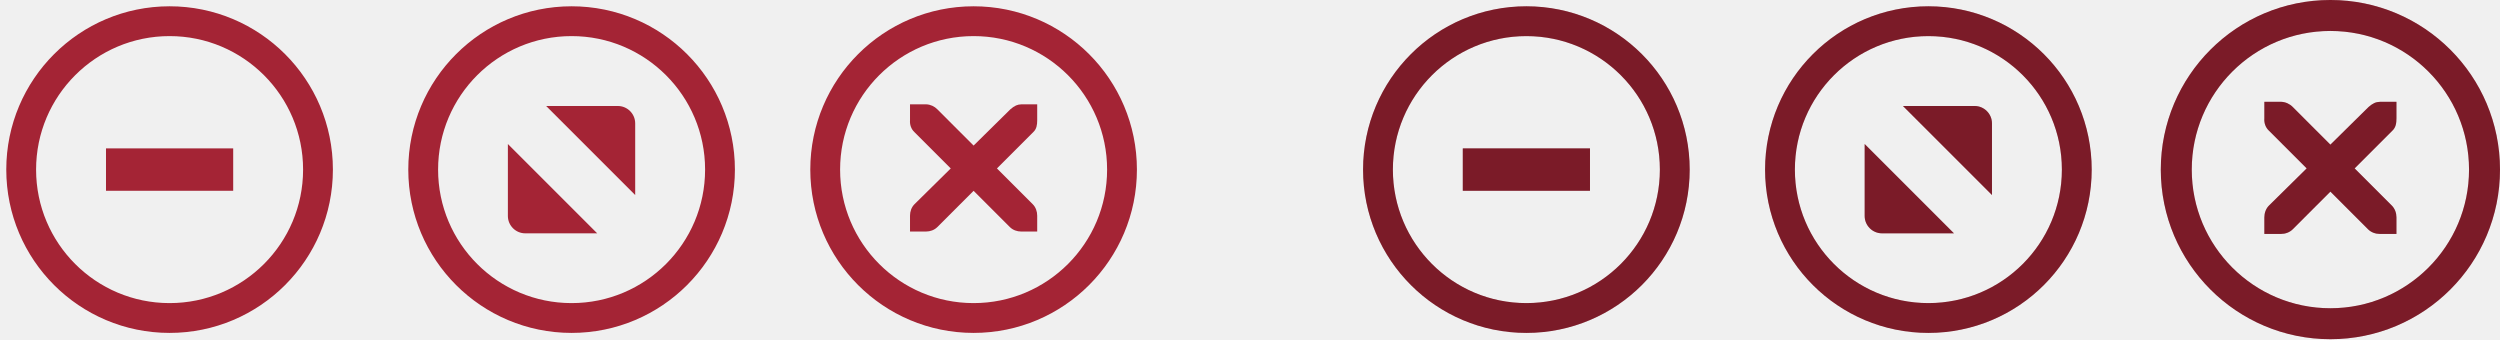
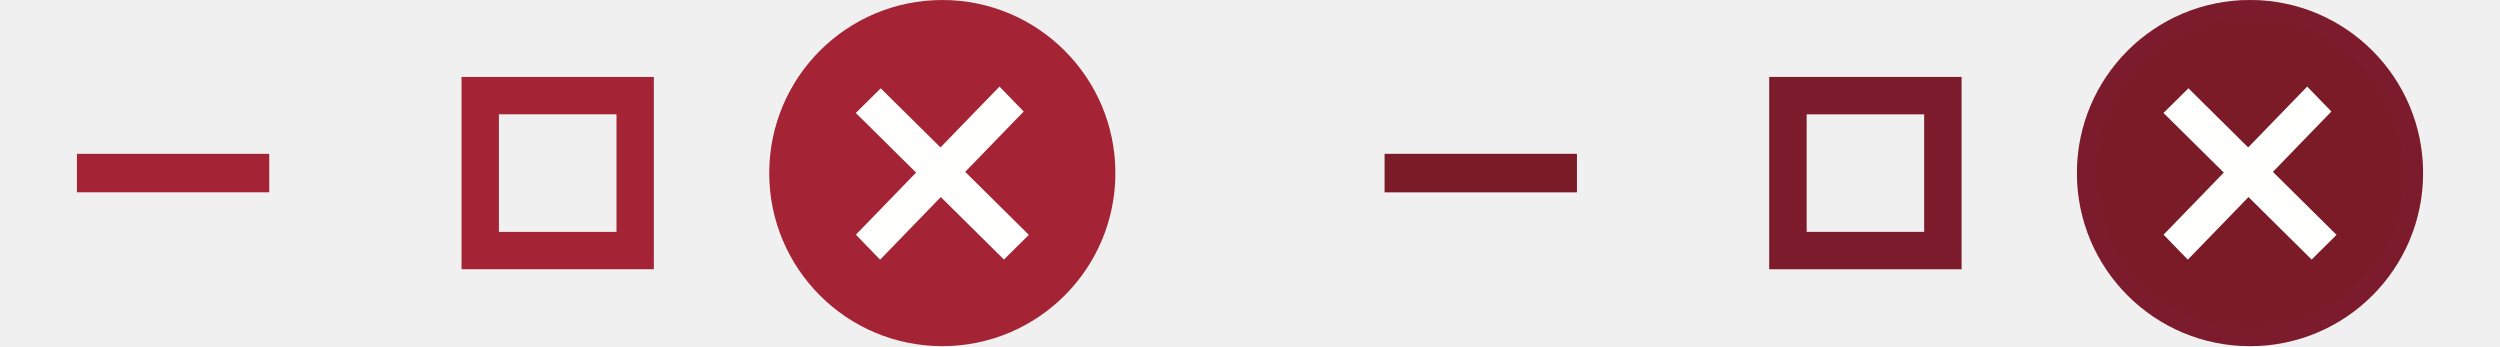
- <svg xmlns="http://www.w3.org/2000/svg" xmlns:ns1="http://www.openswatchbook.org/uri/2009/osb" xmlns:xlink="http://www.w3.org/1999/xlink" width="132.667" height="18" viewBox="0 0 132.667 18" version="1.1" id="svg435">
+ <svg xmlns="http://www.w3.org/2000/svg" xmlns:ns1="http://www.openswatchbook.org/uri/2009/osb" xmlns:xlink="http://www.w3.org/1999/xlink" width="130" height="18" viewBox="0 0 130 18" version="1.1" id="svg435">
  <defs id="defs846">
    <linearGradient id="linearGradient5978" ns1:paint="solid">
      <stop style="stop-color:#000000;stop-opacity:1;" offset="0" id="stop5976" />
    </linearGradient>
    <linearGradient id="linearGradient5860" ns1:paint="solid">
      <stop style="stop-color:#858585;stop-opacity:1;" offset="0" id="stop5858" />
    </linearGradient>
    <linearGradient id="linearGradient5851" ns1:paint="solid">
      <stop style="stop-color:#858585;stop-opacity:1;" offset="0" id="stop5849" />
    </linearGradient>
    <linearGradient id="linearGradient5845" ns1:paint="solid">
      <stop style="stop-color:#858585;stop-opacity:1;" offset="0" id="stop5843" />
    </linearGradient>
    <linearGradient id="linearGradient7306" ns1:paint="solid">
      <stop style="stop-color:#A42435;stop-opacity:1;" offset="0" id="stop7304" />
    </linearGradient>
    <linearGradient id="linearGradient7298" ns1:paint="solid">
      <stop style="stop-color:#A42435;stop-opacity:1;" offset="0" id="stop7296" />
    </linearGradient>
    <linearGradient id="linearGradient7292" ns1:paint="solid">
      <stop style="stop-color:#A42435;stop-opacity:1;" offset="0" id="stop7290" />
    </linearGradient>
    <linearGradient id="linearGradient7286" ns1:paint="solid">
      <stop style="stop-color:#A42435;stop-opacity:1;" offset="0" id="stop7284" />
    </linearGradient>
    <linearGradient id="linearGradient7280" ns1:paint="solid">
      <stop style="stop-color:#656565;stop-opacity:1;" offset="0" id="stop7278" />
    </linearGradient>
    <linearGradient id="linearGradient7272" ns1:paint="solid">
      <stop style="stop-color:#656565;stop-opacity:1;" offset="0" id="stop7270" />
    </linearGradient>
    <linearGradient id="linearGradient7266" ns1:paint="solid">
      <stop style="stop-color:#656565;stop-opacity:1;" offset="0" id="stop7264" />
    </linearGradient>
    <linearGradient id="linearGradient7258" ns1:paint="solid">
      <stop style="stop-color:#656565;stop-opacity:1;" offset="0" id="stop7256" />
    </linearGradient>
    <linearGradient id="linearGradient7232" ns1:paint="solid">
      <stop style="stop-color:#656565;stop-opacity:1;" offset="0" id="stop7230" />
    </linearGradient>
    <linearGradient id="linearGradient7218" ns1:paint="solid">
      <stop style="stop-color:#000000;stop-opacity:1;" offset="0" id="stop7216" />
    </linearGradient>
    <linearGradient id="linearGradient5679" ns1:paint="solid">
      <stop style="stop-color:#000000;stop-opacity:1;" offset="0" id="stop5677" />
    </linearGradient>
    <linearGradient id="linearGradient5673" ns1:paint="solid">
      <stop style="stop-color:#1d1d1d;stop-opacity:1;" offset="0" id="stop5671" />
    </linearGradient>
    <linearGradient id="linearGradient5480" ns1:paint="solid">
      <stop style="stop-color:#ffffff;stop-opacity:0;" offset="0" id="stop6048-6" />
    </linearGradient>
    <linearGradient id="linearGradient5484" ns1:paint="solid">
      <stop style="stop-color:#656565;stop-opacity:1;" offset="0" id="stop7288-5" />
    </linearGradient>
    <linearGradient id="linearGradient5808" ns1:paint="solid">
      <stop style="stop-color:#ffffff;stop-opacity:1;" offset="0" id="stop7036-0" />
    </linearGradient>
    <linearGradient id="linearGradient6830" ns1:paint="solid">
      <stop style="stop-color:#A42435;stop-opacity:1;" offset="0" id="stop5679-0" />
    </linearGradient>
    <linearGradient id="linearGradient7205">
      <stop stop-color="#F5F5F5" id="stop89-6" />
    </linearGradient>
-     <linearGradient xlink:href="#linearGradient7306" id="linearGradient6621" gradientUnits="userSpaceOnUse" gradientTransform="scale(1.066667)" x1="88.997" y1="972" x2="88.997" y2="978.007" />
-     <linearGradient xlink:href="#linearGradient7306" id="linearGradient6794" gradientUnits="userSpaceOnUse" gradientTransform="scale(1.066667)" x1="88.997" y1="972" x2="88.997" y2="978.007" />
    <linearGradient id="linearGradient5315">
      <stop style="stop-color:#f4f4f4;stop-opacity:1" offset="0" id="stop5317" />
      <stop id="stop5323" offset="0.2" style="stop-color:#f4f4f4;stop-opacity:1" />
      <stop id="stop5319" offset="0.9" style="stop-color:#e8e8e7;stop-opacity:1" />
      <stop style="stop-color:#e8e8e7;stop-opacity:1" offset="1" id="stop5321" />
    </linearGradient>
    <linearGradient id="linearGradient5844">
      <stop id="stop5846" offset="0" style="stop-color:#fefefe;stop-opacity:1" />
      <stop style="stop-color:#fefefe;stop-opacity:1" offset="0.2" id="stop5848" />
      <stop style="stop-color:#f2f2f1;stop-opacity:1" offset="0.9" id="stop5850" />
      <stop id="stop5852" offset="1" style="stop-color:#f2f2f1;stop-opacity:1" />
    </linearGradient>
    <linearGradient xlink:href="#linearGradient5315" id="linearGradient6964" gradientUnits="userSpaceOnUse" gradientTransform="matrix(1.538933,0,0,0.5170822,-60.21643,-34.03134)" x1="63.569" y1="127.161" x2="63.569" y2="152.662" />
    <linearGradient id="primary_color-3-6" ns1:paint="solid">
      <stop style="stop-color:#A42435;stop-opacity:1;" offset="0" id="stop5679-7" />
    </linearGradient>
    <linearGradient id="linearGradient6179">
      <stop stop-color="#000000" stop-opacity="0.8" id="stop80-9" />
    </linearGradient>
    <linearGradient id="linearGradient6182">
      <stop stop-color="#1E1E1E" id="stop92-8" />
    </linearGradient>
    <linearGradient id="linearGradient6185">
      <stop stop-color="#FFFFFF" id="stop83-7" />
    </linearGradient>
    <linearGradient xlink:href="#linearGradient6110" id="linearGradient6230" gradientUnits="userSpaceOnUse" x1="16" y1="292" x2="40" y2="292" />
    <linearGradient xlink:href="#linearGradient6110" id="linearGradient6232" gradientUnits="userSpaceOnUse" x1="16" y1="292" x2="40" y2="292" />
  </defs>
-   <rect width="200" height="300" id="background-light" style="fill:url(#linearGradient4914);stroke-width:0.866" x="-3.8" y="-4.341" />
-   <g style="display:inline" id="titlebutton-close-hover" transform="matrix(1.054687,0,0,1.054687,-453.4583,208.8425)">
-     <g id="g4927-8-7-5" style="display:inline;opacity:1" transform="translate(-940.8,-461.4803)">
-       <g transform="translate(-109.8667)" style="display:inline;opacity:1" id="g4490-6-3-7-2">
-         <g id="g4092-0-2-2-1-5" style="display:inline" transform="translate(61.86667)">
-           <circle r="7.467" cy="272" cx="1467.733" style="fill:#A42435;fill-opacity:0;stroke:#A42435;stroke-width:1.5;stroke-linecap:butt;stroke-linejoin:miter;stroke-miterlimit:4;stroke-dasharray:none;stroke-dashoffset:0;stroke-opacity:1" id="path4068-7-5-4-9-4" />
-         </g>
-       </g>
-       <g id="g4778-3-6-74" transform="translate(1411.2,263.325)" style="fill:#ffffff;fill-opacity:1">
-         <g style="display:inline;fill:#ffffff;fill-opacity:1" id="layer9-9-6-0-4" transform="translate(-64,-552.5333)" />
-         <g id="layer10-2-3-6-3" transform="translate(-64,-552.5333)" style="fill:#ffffff;fill-opacity:1" />
-         <g id="layer11-16-2-2-07" transform="translate(-64,-552.5333)" style="fill:#ffffff;fill-opacity:1" />
-         <g transform="matrix(0.75,0,0,0.75,2.133333,2.191667)" id="g2996-7-0-8" style="fill:#ffffff;fill-opacity:1">
-           <g transform="translate(-64,-552.5333)" id="layer12-4-6-3-6" style="fill:#ffffff;fill-opacity:1">
-             <g transform="translate(20.26667,-258.1333)" id="layer4-4-1-4-1-8" style="display:inline;fill:#ffffff;fill-opacity:1">
-               <path d="m 48,814.933 h 1.067 c 0.011,-1.2e-4 0.022,-4.9e-4 0.033,0 0.272,0.012 0.544,0.137 0.733,0.333 l 2.433,2.433 2.467,-2.433 c 0.283,-0.246 0.476,-0.326 0.733,-0.333 H 56.533 V 816 c 0,0.306 -0.037,0.587 -0.267,0.8 l -2.433,2.433 2.4,2.4 c 0.201,0.201 0.3,0.484 0.3,0.767 v 1.067 h -1.067 c -0.283,-10e-6 -0.566,-0.099 -0.767,-0.3 l -2.433,-2.433 -2.433,2.433 c -0.201,0.201 -0.484,0.3 -0.767,0.3 H 48 V 822.4 c -3e-6,-0.283 0.099,-0.566 0.3,-0.767 l 2.433,-2.4 L 48.3,816.8 C 48.075,816.592 47.977,816.299 48,816 Z" id="path10839-9-8-7-8" style="color:#bebebe;font-style:normal;font-variant:normal;font-weight:normal;font-stretch:normal;font-size:medium;line-height:normal;font-family:'Andale Mono';-inkscape-font-specification:'Andale Mono';text-indent:0;text-align:start;text-decoration:none;text-decoration-line:none;letter-spacing:normal;word-spacing:normal;text-transform:none;writing-mode:lr-tb;direction:ltr;text-anchor:start;display:inline;overflow:visible;visibility:visible;fill:#A42435;fill-opacity:1;fill-rule:nonzero;stroke:none;stroke-width:1.9;marker:none;enable-background:new" />
-             </g>
-           </g>
-         </g>
-         <g id="layer13-2-0-2-4" transform="translate(-64,-552.5333)" style="fill:#ffffff;fill-opacity:1" />
-         <g id="layer14-4-4-0-3" transform="translate(-64,-552.5333)" style="fill:#ffffff;fill-opacity:1" />
-         <g id="layer15-7-5-0-1" transform="translate(-64,-552.5333)" style="fill:#ffffff;fill-opacity:1" />
-       </g>
-     </g>
-     <rect y="-198.014" x="470.4" height="17.067" width="17.067" id="rect17883-02-4" style="display:inline;opacity:1;fill:none;fill-opacity:1;stroke:none;stroke-width:1.067;stroke-linecap:butt;stroke-linejoin:miter;stroke-miterlimit:4;stroke-dasharray:none;stroke-dashoffset:0;stroke-opacity:0" />
-   </g>
-   <g style="display:inline" id="titlebutton-maximize-hover" transform="matrix(1.054687,0,0,1.054687,-442.1667,208.8425)">
-     <g id="g4891-4-6" style="display:inline;opacity:1" transform="translate(-940.8,-461.4803)">
-       <g transform="translate(-140.8)" style="display:inline;opacity:1" id="g4490-2-9-1-2-85">
-         <g id="g4092-0-6-3-6-8-3" style="display:inline" transform="translate(61.86667)">
-           <circle r="7.467" cy="272" cx="1467.733" style="fill:#A42435;fill-opacity:0;stroke:#A42435;stroke-width:1.5;stroke-linecap:butt;stroke-linejoin:miter;stroke-miterlimit:4;stroke-dasharray:none;stroke-dashoffset:0;stroke-opacity:1" id="path4068-7-6-5-1-6-4" />
-         </g>
-       </g>
-       <g id="g4806-5-2-0" transform="translate(1380.267,263.4667)" style="fill:#c0e3ff;fill-opacity:1">
-         <g transform="translate(-86.40021,-1031.467)" style="display:inline;fill:#c0e3ff;fill-opacity:1" id="layer9-78-2-0-1" />
-         <g transform="translate(-86.40021,-1031.467)" id="layer10-3-9-9-7" style="fill:#c0e3ff;fill-opacity:1" />
-         <g transform="translate(-86.40021,-1031.467)" id="layer11-19-7-6-7" style="fill:#c0e3ff;fill-opacity:1" />
-         <g transform="translate(-86.40021,-1031.467)" id="layer13-4-7-4-8" style="fill:#c0e3ff;fill-opacity:1" />
-         <g transform="translate(-86.40021,-1031.467)" id="layer14-8-9-7-0" style="fill:#c0e3ff;fill-opacity:1" />
-         <g transform="translate(-86.40021,-1031.467)" style="display:inline;fill:#c0e3ff;fill-opacity:1" id="layer15-5-4-2-8" />
-         <g transform="translate(-86.40021,-1031.467)" style="display:inline;fill:#c0e3ff;fill-opacity:1" id="g71291-1-4-6-9" />
-         <g transform="translate(-86.40021,-1031.467)" style="display:inline;fill:#c0e3ff;fill-opacity:1" id="g4953-7-0-8-7" />
-         <g transform="translate(-86.40021,-1031.467)" style="display:inline;fill:#c0e3ff;fill-opacity:1" id="layer12-3-7-2-83">
-           <path d="m 93.653,1036.8 h 3.607 c 0.48,0 0.871,0.393 0.873,0.873 v 3.607 z m 2.568,6.407 h -3.621 c -0.48,0 -0.873,-0.393 -0.873,-0.873 v -3.621 l 4.495,4.495" style="fill:url(#linearGradient6621);fill-opacity:1;fill-rule:evenodd;stroke:none;stroke-width:1.067" id="path4293-4-9-97" />
-         </g>
-       </g>
-     </g>
-     <rect y="-198.014" x="439.467" height="17.067" width="17.067" id="rect17883-79-2" style="display:inline;opacity:1;fill:none;fill-opacity:1;stroke:none;stroke-width:1.067;stroke-linecap:butt;stroke-linejoin:miter;stroke-miterlimit:4;stroke-dasharray:none;stroke-dashoffset:0;stroke-opacity:0" />
-   </g>
-   <g style="display:inline" id="titlebutton-minimize-hover" transform="matrix(1.054687,0,0,1.054687,-430.875,208.8425)">
-     <g id="g4909-1-0" style="display:inline;opacity:1" transform="translate(-940.8,-461.4803)">
-       <g transform="translate(-171.7333)" style="display:inline;opacity:1" id="g4490-3-6-1-4-2">
-         <g id="g4092-0-7-2-0-0-4" style="display:inline" transform="translate(61.86667)">
-           <circle r="7.467" cy="272" cx="1467.733" style="fill:#A42435;fill-opacity:0;stroke:#A42435;stroke-width:1.5;stroke-linecap:butt;stroke-linejoin:miter;stroke-miterlimit:4;stroke-dasharray:none;stroke-dashoffset:0;stroke-opacity:1" id="path4068-7-3-0-3-6-8" />
-         </g>
-       </g>
-       <g style="display:inline;opacity:1;fill:#c0e3ff;fill-opacity:1" id="g4834-9-3-0" transform="translate(1349.333,263.4667)">
-         <g transform="translate(-86.40021,-1031.467)" style="display:inline;fill:#c0e3ff;fill-opacity:1" id="layer9-3-9-1-6" />
-         <g transform="translate(-86.40021,-1031.467)" id="layer10-4-0-5-2" style="fill:#c0e3ff;fill-opacity:1" />
-         <g transform="translate(-86.40021,-1031.467)" id="layer11-2-5-2-6" style="fill:#c0e3ff;fill-opacity:1" />
-         <g transform="translate(-86.40021,-1031.467)" id="layer13-5-7-4-5" style="fill:#c0e3ff;fill-opacity:1" />
-         <g transform="translate(-86.40021,-1031.467)" id="layer14-6-2-3-6" style="fill:#c0e3ff;fill-opacity:1" />
-         <g transform="translate(-86.40021,-1031.467)" style="display:inline;fill:#c0e3ff;fill-opacity:1" id="layer15-52-0-6-6" />
-         <g transform="translate(-86.40021,-1031.467)" style="display:inline;fill:#c0e3ff;fill-opacity:1" id="g71291-3-4-6-3" />
-         <g transform="translate(-86.40021,-1031.467)" style="display:inline;fill:#c0e3ff;fill-opacity:1" id="g4953-8-6-8-4" />
-         <g transform="translate(-86.40021,-1031.467)" style="display:inline;fill:#c0e3ff;fill-opacity:1" id="layer12-45-3-7-1">
-           <path style="color:#000000;font-style:normal;font-variant:normal;font-weight:normal;font-stretch:normal;font-size:medium;line-height:normal;font-family:Sans;-inkscape-font-specification:Sans;text-indent:0;text-align:start;text-decoration:none;text-decoration-line:none;letter-spacing:normal;word-spacing:normal;text-transform:none;writing-mode:lr-tb;direction:ltr;baseline-shift:baseline;text-anchor:start;display:inline;overflow:visible;visibility:visible;fill:#A42435;fill-opacity:1;stroke:none;stroke-width:2.133;marker:none;enable-background:accumulate" id="rect9057-3-5-7" d="m 91.734,1038.933 v 2.133 h 6.4 v -2.133 z" />
-         </g>
-       </g>
-     </g>
-     <rect style="display:inline;opacity:1;fill:none;fill-opacity:1;stroke:none;stroke-width:1.067;stroke-linecap:butt;stroke-linejoin:miter;stroke-miterlimit:4;stroke-dasharray:none;stroke-dashoffset:0;stroke-opacity:0" id="rect17883-79-9-13" width="17.067" height="17.067" x="408.533" y="-198.014" />
-   </g>
-   <g style="display:inline" id="titlebutton-close-active" transform="translate(-355.2666,198.4803)">
-     <g id="g4927-8-7" style="display:inline;opacity:1" transform="matrix(1.095335,0,0,1.095335,-1076.15,-487.4114)">
-       <g transform="translate(-109.8667)" style="display:inline;opacity:1" id="g4490-6-3-7">
-         <g id="g4092-0-2-2-1" style="display:inline" transform="translate(61.86667)">
-           <circle r="7.467" cy="272" cx="1467.733" style="fill:#A42435;fill-opacity:0;stroke:#A42435;stroke-width:1.5;stroke-linecap:butt;stroke-linejoin:miter;stroke-miterlimit:4;stroke-dasharray:none;stroke-dashoffset:0;stroke-opacity:1" id="path4068-7-5-4-9" />
-         </g>
-       </g>
-       <g id="g4778-3-6" transform="translate(1411.2,263.325)" style="fill:#ffffff;fill-opacity:1">
-         <g style="display:inline;fill:#ffffff;fill-opacity:1" id="layer9-9-6-0" transform="translate(-64,-552.5333)" />
-         <g id="layer10-2-3-6" transform="translate(-64,-552.5333)" style="fill:#ffffff;fill-opacity:1" />
-         <g id="layer11-16-2-2" transform="translate(-64,-552.5333)" style="fill:#ffffff;fill-opacity:1" />
-         <g transform="matrix(0.75,0,0,0.75,2.133333,2.191667)" id="g2996-7-0" style="fill:#ffffff;fill-opacity:1">
-           <g transform="translate(-64,-552.5333)" id="layer12-4-6-3" style="fill:#ffffff;fill-opacity:1">
-             <g transform="translate(20.26667,-258.1333)" id="layer4-4-1-4-1" style="display:inline;fill:#ffffff;fill-opacity:1">
-               <path d="m 48,814.933 h 1.067 c 0.011,-1.2e-4 0.022,-4.9e-4 0.033,0 0.272,0.012 0.544,0.137 0.733,0.333 l 2.433,2.433 2.467,-2.433 c 0.283,-0.246 0.476,-0.326 0.733,-0.333 H 56.533 V 816 c 0,0.306 -0.037,0.587 -0.267,0.8 l -2.433,2.433 2.4,2.4 c 0.201,0.201 0.3,0.484 0.3,0.767 v 1.067 h -1.067 c -0.283,-10e-6 -0.566,-0.099 -0.767,-0.3 l -2.433,-2.433 -2.433,2.433 c -0.201,0.201 -0.484,0.3 -0.767,0.3 H 48 V 822.4 c -3e-6,-0.283 0.099,-0.566 0.3,-0.767 l 2.433,-2.4 L 48.3,816.8 C 48.075,816.592 47.977,816.299 48,816 Z" id="path10839-9-8-7" style="color:#bebebe;font-style:normal;font-variant:normal;font-weight:normal;font-stretch:normal;font-size:medium;line-height:normal;font-family:'Andale Mono';-inkscape-font-specification:'Andale Mono';text-indent:0;text-align:start;text-decoration:none;text-decoration-line:none;letter-spacing:normal;word-spacing:normal;text-transform:none;writing-mode:lr-tb;direction:ltr;text-anchor:start;display:inline;overflow:visible;visibility:visible;fill:#A42435;fill-opacity:1;fill-rule:nonzero;stroke:none;stroke-width:1.9;marker:none;enable-background:new" />
-             </g>
-           </g>
-         </g>
-         <g id="layer13-2-0-2" transform="translate(-64,-552.5333)" style="fill:#ffffff;fill-opacity:1" />
-         <g id="layer14-4-4-0" transform="translate(-64,-552.5333)" style="fill:#ffffff;fill-opacity:1" />
-         <g id="layer15-7-5-0" transform="translate(-64,-552.5333)" style="fill:#ffffff;fill-opacity:1" />
-       </g>
-     </g>
-     <rect y="-198.48" x="469.933" height="18" width="18" id="rect17883-02" style="display:inline;opacity:1;fill:none;fill-opacity:1;stroke:none;stroke-width:1.125;stroke-linecap:butt;stroke-linejoin:miter;stroke-miterlimit:4;stroke-dasharray:none;stroke-dashoffset:0;stroke-opacity:0" />
-     <g style="display:inline;opacity:0.25" id="darken-layer-close" transform="matrix(1.054687,0,0,1.054687,-22.38674,15.99956)">
-       <g id="g4927-8-7-5-5" style="display:inline;opacity:1" transform="matrix(1.03854,0,0,1.03854,-999.1235,-477.3082)">
-         <g transform="translate(-109.8667)" style="display:inline;opacity:1" id="g4490-6-3-7-2-9">
-           <g id="g4092-0-2-2-1-5-6" style="display:inline" transform="translate(61.86667)">
-             <circle r="7.467" cy="272" cx="1467.733" style="opacity:1;fill:#000000;fill-opacity:0;stroke:#000000;stroke-width:1.5;stroke-linecap:butt;stroke-linejoin:miter;stroke-miterlimit:4;stroke-dasharray:none;stroke-dashoffset:0;stroke-opacity:1" id="path4068-7-5-4-9-4-2" />
-           </g>
-         </g>
-         <g id="g4778-3-6-74-1" transform="translate(1411.2,263.325)" style="fill:#ffffff;fill-opacity:1">
-           <g style="display:inline;fill:#ffffff;fill-opacity:1" id="layer9-9-6-0-4-7" transform="translate(-64,-552.5333)" />
-           <g id="layer10-2-3-6-3-8" transform="translate(-64,-552.5333)" style="fill:#ffffff;fill-opacity:1" />
-           <g id="layer11-16-2-2-07-5" transform="translate(-64,-552.5333)" style="fill:#ffffff;fill-opacity:1" />
-           <g transform="matrix(0.75,0,0,0.75,2.133333,2.191667)" id="g2996-7-0-8-7" style="fill:#ffffff;fill-opacity:1">
-             <g transform="translate(-64,-552.5333)" id="layer12-4-6-3-6-4" style="fill:#ffffff;fill-opacity:1">
-               <g transform="translate(20.26667,-258.1333)" id="layer4-4-1-4-1-8-1" style="display:inline;fill:#ffffff;fill-opacity:1">
-                 <path d="m 48,814.933 h 1.067 c 0.011,-1.2e-4 0.022,-4.9e-4 0.033,0 0.272,0.012 0.544,0.137 0.733,0.333 l 2.433,2.433 2.467,-2.433 c 0.283,-0.246 0.476,-0.326 0.733,-0.333 H 56.533 V 816 c 0,0.306 -0.037,0.587 -0.267,0.8 l -2.433,2.433 2.4,2.4 c 0.201,0.201 0.3,0.484 0.3,0.767 v 1.067 h -1.067 c -0.283,-10e-6 -0.566,-0.099 -0.767,-0.3 l -2.433,-2.433 -2.433,2.433 c -0.201,0.201 -0.484,0.3 -0.767,0.3 H 48 V 822.4 c -3e-6,-0.283 0.099,-0.566 0.3,-0.767 l 2.433,-2.4 L 48.3,816.8 C 48.075,816.592 47.977,816.299 48,816 Z" id="path10839-9-8-7-8-8" style="color:#bebebe;font-style:normal;font-variant:normal;font-weight:normal;font-stretch:normal;font-size:medium;line-height:normal;font-family:'Andale Mono';-inkscape-font-specification:'Andale Mono';text-indent:0;text-align:start;text-decoration:none;text-decoration-line:none;letter-spacing:normal;word-spacing:normal;text-transform:none;writing-mode:lr-tb;direction:ltr;text-anchor:start;display:inline;overflow:visible;visibility:visible;opacity:1;fill:#000000;fill-opacity:1;fill-rule:nonzero;stroke:none;stroke-width:1.9;marker:none;enable-background:new" />
-               </g>
-             </g>
-           </g>
-           <g id="layer13-2-0-2-4-5" transform="translate(-64,-552.5333)" style="fill:#ffffff;fill-opacity:1" />
-           <g id="layer14-4-4-0-3-9" transform="translate(-64,-552.5333)" style="fill:#ffffff;fill-opacity:1" />
-           <g id="layer15-7-5-0-1-7" transform="translate(-64,-552.5333)" style="fill:#ffffff;fill-opacity:1" />
-         </g>
+   <rect width="200" height="300" id="background-light" style="fill:url(#linearGradient4914);stroke-width:0.866" x="-3.3" y="-4.341" />
+   <g transform="matrix(0.9263244,0,0,0.9263245,314.0224,-786.278)" id="titlebutton-close-hover" style="stroke-width:1.08">
+     <circle style="opacity:1;fill:#A42435;fill-opacity:1;stroke:#A42435;stroke-width:2.159;stroke-linecap:butt;stroke-linejoin:round;stroke-miterlimit:4;stroke-dasharray:none;stroke-dashoffset:0;stroke-opacity:1;paint-order:stroke fill markers" id="path6576" cx="-286.101" cy="858.531" r="8.636" />
+     <g id="g6574" transform="matrix(1.343273,0,0,1.341974,97.71841,-293.1005)" style="stroke-width:0.804">
+       <g id="g6313" transform="matrix(1.131691,0,0,1.119689,38.08226,-103.1246)" style="stroke-width:0.714">
+         <path id="path4535-5" d="m -284.024,855.453 -0.373,0.389 -4.408,4.6 -0.374,0.389 0.747,0.779 0.373,-0.389 4.408,-4.602 0.373,-0.389 z" style="color:#000000;font-style:normal;font-variant:normal;font-weight:normal;font-stretch:normal;line-height:normal;font-family:sans-serif;-inkscape-font-specification:sans-serif;text-indent:0;text-align:start;text-decoration:none;text-decoration-line:none;letter-spacing:normal;word-spacing:normal;text-transform:none;writing-mode:lr-tb;direction:ltr;baseline-shift:baseline;text-anchor:start;clip-rule:nonzero;display:inline;overflow:visible;visibility:visible;isolation:auto;mix-blend-mode:normal;color-interpolation:sRGB;color-interpolation-filters:linearRGB;fill:#fffffe;fill-opacity:1;stroke:#fffffe;stroke-width:0.214;stroke-miterlimit:4;stroke-dasharray:none;stroke-opacity:1;marker:none;color-rendering:auto;image-rendering:auto;shape-rendering:auto;text-rendering:auto;enable-background:accumulate" />
+         <path id="path4537-0" d="m -288.408,855.514 -0.771,0.77 0.386,0.385 4.549,4.555 0.384,0.385 0.769,-0.771 -0.384,-0.385 -4.549,-4.553 z" style="color:#000000;font-style:normal;font-variant:normal;font-weight:normal;font-stretch:normal;line-height:normal;font-family:sans-serif;-inkscape-font-specification:sans-serif;text-indent:0;text-align:start;text-decoration:none;text-decoration-line:none;letter-spacing:normal;word-spacing:normal;text-transform:none;writing-mode:lr-tb;direction:ltr;baseline-shift:baseline;text-anchor:start;clip-rule:nonzero;display:inline;overflow:visible;visibility:visible;isolation:auto;mix-blend-mode:normal;color-interpolation:sRGB;color-interpolation-filters:linearRGB;fill:#fffffe;fill-opacity:1;stroke:#fffffe;stroke-width:0.214;stroke-miterlimit:4;stroke-dasharray:none;stroke-opacity:1;marker:none;color-rendering:auto;image-rendering:auto;shape-rendering:auto;text-rendering:auto;enable-background:accumulate" />
      </g>
    </g>
  </g>
-   <g style="display:inline" id="titlebutton-maximize-active" transform="matrix(1.054687,0,0,1.054687,-370.1665,208.8425)">
-     <g id="g4891-4" style="display:inline;opacity:1" transform="translate(-940.8,-461.4803)">
-       <g transform="translate(-140.8)" style="display:inline;opacity:1" id="g4490-2-9-1-2">
-         <g id="g4092-0-6-3-6-8" style="display:inline" transform="translate(61.86667)">
-           <circle r="7.467" cy="272" cx="1467.733" style="fill:#A42435;fill-opacity:0;stroke:#A42435;stroke-width:1.5;stroke-linecap:butt;stroke-linejoin:miter;stroke-miterlimit:4;stroke-dasharray:none;stroke-dashoffset:0;stroke-opacity:1" id="path4068-7-6-5-1-6" />
-         </g>
-       </g>
-       <g id="g4806-5-2" transform="translate(1380.267,263.4667)" style="fill:#c0e3ff;fill-opacity:1">
-         <g transform="translate(-86.40021,-1031.467)" style="display:inline;fill:#c0e3ff;fill-opacity:1" id="layer9-78-2-0" />
-         <g transform="translate(-86.40021,-1031.467)" id="layer10-3-9-9" style="fill:#c0e3ff;fill-opacity:1" />
-         <g transform="translate(-86.40021,-1031.467)" id="layer11-19-7-6" style="fill:#c0e3ff;fill-opacity:1" />
-         <g transform="translate(-86.40021,-1031.467)" id="layer13-4-7-4" style="fill:#c0e3ff;fill-opacity:1" />
-         <g transform="translate(-86.40021,-1031.467)" id="layer14-8-9-7" style="fill:#c0e3ff;fill-opacity:1" />
-         <g transform="translate(-86.40021,-1031.467)" style="display:inline;fill:#c0e3ff;fill-opacity:1" id="layer15-5-4-2" />
-         <g transform="translate(-86.40021,-1031.467)" style="display:inline;fill:#c0e3ff;fill-opacity:1" id="g71291-1-4-6" />
-         <g transform="translate(-86.40021,-1031.467)" style="display:inline;fill:#c0e3ff;fill-opacity:1" id="g4953-7-0-8" />
-         <g transform="translate(-86.40021,-1031.467)" style="display:inline;fill:#c0e3ff;fill-opacity:1" id="layer12-3-7-2">
-           <path d="m 93.653,1036.8 h 3.607 c 0.48,0 0.871,0.393 0.873,0.873 v 3.607 z m 2.568,6.407 h -3.621 c -0.48,0 -0.873,-0.393 -0.873,-0.873 v -3.621 l 4.495,4.495" style="fill:url(#linearGradient6794);fill-opacity:1;fill-rule:evenodd;stroke:none;stroke-width:1.067" id="path4293-4-9" />
-         </g>
+   <g transform="matrix(1.157895,0,0,1.157895,-180.8797,-718.5921)" id="titlebutton-minimize-hover" style="stroke-width:0.864">
+     <g transform="matrix(0.8181818,0,0,0.8181818,156.2143,-241.2394)" id="g4828-9" style="display:inline;stroke-width:1.056">
+       <rect style="color:#000000;display:inline;overflow:visible;visibility:visible;fill:none;stroke:none;stroke-width:1.056;marker:none;enable-background:accumulate" id="rect4839-6" width="19" height="19" x="-7.3563765e-06" y="1053.362" />
+     </g>
+     <rect y="627.511" x="159.669" height="1.727" width="8.636" id="rect4834-3" style="color:#000000;display:inline;overflow:visible;visibility:visible;fill:#A42435;fill-opacity:1;stroke:none;stroke-width:0.864;marker:none;enable-background:accumulate" />
+   </g>
+   <g transform="matrix(1.157895,0,0,1.157895,236.1128,-668.9682)" id="titlebutton-maximize-hover" style="stroke-width:0.864">
+     <g id="g4793-1" transform="matrix(0.9090909,0,0,0.9090909,-186.6429,-381.584)" style="display:inline;stroke-width:0.95">
+       <rect y="1055.262" x="-7.3563765e-06" height="17.1" width="17.1" id="rect4803-1" style="color:#000000;display:inline;overflow:visible;visibility:visible;fill:none;stroke:none;stroke-width:0.95;marker:none;enable-background:accumulate" />
+     </g>
+     <path id="rect4811-5" d="m -182.929,581.459 v 0.58 7.538 h 8.118 v -8.118 z m 1.16,1.16 h 5.799 v 5.799 h -5.799 z" style="color:#000000;font-style:normal;font-variant:normal;font-weight:normal;font-stretch:normal;line-height:normal;font-family:sans-serif;-inkscape-font-specification:sans-serif;text-indent:0;text-align:start;text-decoration:none;text-decoration-line:none;letter-spacing:normal;word-spacing:normal;text-transform:none;writing-mode:lr-tb;direction:ltr;baseline-shift:baseline;text-anchor:start;clip-rule:nonzero;display:inline;overflow:visible;visibility:visible;isolation:auto;mix-blend-mode:normal;color-interpolation:sRGB;color-interpolation-filters:linearRGB;fill:#A42435;fill-opacity:1;stroke:#A42435;stroke-width:0.518;stroke-miterlimit:4;stroke-dasharray:none;stroke-opacity:1;marker:none;color-rendering:auto;image-rendering:auto;shape-rendering:auto;text-rendering:auto;enable-background:accumulate" />
+   </g>
+   <g transform="matrix(0.9263244,0,0,0.9263245,382.0226,-786.278)" id="titlebutton-close-active" style="stroke-width:1.08">
+     <circle style="opacity:1;fill:#A42435;fill-opacity:1;stroke:#A42435;stroke-width:2.159;stroke-linecap:butt;stroke-linejoin:round;stroke-miterlimit:4;stroke-dasharray:none;stroke-dashoffset:0;stroke-opacity:1;paint-order:stroke fill markers" id="path6576-9" cx="-286.101" cy="858.531" r="8.636" />
+     <circle style="opacity:0.25;fill:#000000;fill-opacity:1;stroke:#00000e;stroke-width:2.159;stroke-linecap:butt;stroke-linejoin:round;stroke-miterlimit:4;stroke-dasharray:none;stroke-dashoffset:0;stroke-opacity:1;paint-order:stroke fill markers" id="path6576-9-1" cx="-286.101" cy="858.531" r="8.636" />
+     <g id="g6574-3" transform="matrix(1.343273,0,0,1.341974,97.71841,-293.1005)" style="stroke-width:0.804">
+       <g id="g6313-9" transform="matrix(1.131691,0,0,1.119689,38.08226,-103.1246)" style="stroke-width:0.714">
+         <path id="path4535-5-0" d="m -284.024,855.453 -0.373,0.389 -4.408,4.6 -0.374,0.389 0.747,0.779 0.373,-0.389 4.408,-4.602 0.373,-0.389 z" style="color:#000000;font-style:normal;font-variant:normal;font-weight:normal;font-stretch:normal;line-height:normal;font-family:sans-serif;-inkscape-font-specification:sans-serif;text-indent:0;text-align:start;text-decoration:none;text-decoration-line:none;letter-spacing:normal;word-spacing:normal;text-transform:none;writing-mode:lr-tb;direction:ltr;baseline-shift:baseline;text-anchor:start;clip-rule:nonzero;display:inline;overflow:visible;visibility:visible;isolation:auto;mix-blend-mode:normal;color-interpolation:sRGB;color-interpolation-filters:linearRGB;fill:#fffffe;fill-opacity:1;stroke:#fffffe;stroke-width:0.214;stroke-miterlimit:4;stroke-dasharray:none;stroke-opacity:1;marker:none;color-rendering:auto;image-rendering:auto;shape-rendering:auto;text-rendering:auto;enable-background:accumulate" />
+         <path id="path4537-0-8" d="m -288.408,855.514 -0.771,0.77 0.386,0.385 4.549,4.555 0.384,0.385 0.769,-0.771 -0.384,-0.385 -4.549,-4.553 z" style="color:#000000;font-style:normal;font-variant:normal;font-weight:normal;font-stretch:normal;line-height:normal;font-family:sans-serif;-inkscape-font-specification:sans-serif;text-indent:0;text-align:start;text-decoration:none;text-decoration-line:none;letter-spacing:normal;word-spacing:normal;text-transform:none;writing-mode:lr-tb;direction:ltr;baseline-shift:baseline;text-anchor:start;clip-rule:nonzero;display:inline;overflow:visible;visibility:visible;isolation:auto;mix-blend-mode:normal;color-interpolation:sRGB;color-interpolation-filters:linearRGB;fill:#fffffe;fill-opacity:1;stroke:#fffffe;stroke-width:0.214;stroke-miterlimit:4;stroke-dasharray:none;stroke-opacity:1;marker:none;color-rendering:auto;image-rendering:auto;shape-rendering:auto;text-rendering:auto;enable-background:accumulate" />
      </g>
    </g>
-     <rect y="-198.014" x="439.467" height="17.067" width="17.067" id="rect17883-79" style="display:inline;opacity:1;fill:none;fill-opacity:1;stroke:none;stroke-width:1.067;stroke-linecap:butt;stroke-linejoin:miter;stroke-miterlimit:4;stroke-dasharray:none;stroke-dashoffset:0;stroke-opacity:0" />
-     <g style="display:inline;opacity:0.25" id="darken-layer-maximize" transform="translate(-6.5215881e-5,-1.9033814e-6)">
-       <g id="g4891-4-6-8" style="display:inline;opacity:1" transform="translate(-940.8,-461.4803)">
-         <g transform="translate(-140.8)" style="display:inline;opacity:1" id="g4490-2-9-1-2-85-8">
-           <g id="g4092-0-6-3-6-8-3-3" style="display:inline" transform="translate(61.86667)">
-             <circle r="7.467" cy="272" cx="1467.733" style="opacity:1;fill:#000000;fill-opacity:0;stroke:#000000;stroke-width:1.5;stroke-linecap:butt;stroke-linejoin:miter;stroke-miterlimit:4;stroke-dasharray:none;stroke-dashoffset:0;stroke-opacity:1" id="path4068-7-6-5-1-6-4-1" />
-           </g>
-         </g>
-         <g id="g4806-5-2-0-8" transform="translate(1380.267,263.4667)" style="fill:#c0e3ff;fill-opacity:1">
-           <g transform="translate(-86.40021,-1031.467)" style="display:inline;fill:#c0e3ff;fill-opacity:1" id="layer9-78-2-0-1-9" />
-           <g transform="translate(-86.40021,-1031.467)" id="layer10-3-9-9-7-6" style="fill:#c0e3ff;fill-opacity:1" />
-           <g transform="translate(-86.40021,-1031.467)" id="layer11-19-7-6-7-4" style="fill:#c0e3ff;fill-opacity:1" />
-           <g transform="translate(-86.40021,-1031.467)" id="layer13-4-7-4-8-3" style="fill:#c0e3ff;fill-opacity:1" />
-           <g transform="translate(-86.40021,-1031.467)" id="layer14-8-9-7-0-3" style="fill:#c0e3ff;fill-opacity:1" />
-           <g transform="translate(-86.40021,-1031.467)" style="display:inline;fill:#c0e3ff;fill-opacity:1" id="layer15-5-4-2-8-3" />
-           <g transform="translate(-86.40021,-1031.467)" style="display:inline;fill:#c0e3ff;fill-opacity:1" id="g71291-1-4-6-9-8" />
-           <g transform="translate(-86.40021,-1031.467)" style="display:inline;fill:#c0e3ff;fill-opacity:1" id="g4953-7-0-8-7-6" />
-           <g transform="translate(-86.40021,-1031.467)" style="display:inline;fill:#c0e3ff;fill-opacity:1" id="layer12-3-7-2-83-0">
-             <path d="m 93.653,1036.8 h 3.607 c 0.48,0 0.871,0.393 0.873,0.873 v 3.607 z m 2.568,6.407 h -3.621 c -0.48,0 -0.873,-0.393 -0.873,-0.873 v -3.621 l 4.495,4.495" style="opacity:1;fill:#000000;fill-opacity:1;fill-rule:evenodd;stroke:none;stroke-width:1.067" id="path4293-4-9-97-4" />
-           </g>
-         </g>
-       </g>
-       <rect y="-198.014" x="439.467" height="17.067" width="17.067" id="rect17883-79-2-8" style="display:inline;opacity:1;fill:none;fill-opacity:1;stroke:none;stroke-width:1.067;stroke-linecap:butt;stroke-linejoin:miter;stroke-miterlimit:4;stroke-dasharray:none;stroke-dashoffset:0;stroke-opacity:0" />
+   </g>
+   <g transform="matrix(1.157895,0,0,1.157895,-112.8795,-718.5921)" id="titlebutton-minimize-active" style="stroke-width:0.864">
+     <g transform="matrix(0.8181818,0,0,0.8181818,156.2143,-241.2394)" id="g4828-9-5" style="display:inline;stroke-width:1.056">
+       <rect style="color:#000000;display:inline;overflow:visible;visibility:visible;fill:none;stroke:none;stroke-width:1.056;marker:none;enable-background:accumulate" id="rect4839-6-0" width="19" height="19" x="-7.3563765e-06" y="1053.362" />
    </g>
+     <rect y="627.511" x="159.669" height="1.727" width="8.636" id="rect4834-3-9" style="color:#000000;display:inline;overflow:visible;visibility:visible;fill:#A42435;fill-opacity:1;stroke:none;stroke-width:0.864;marker:none;enable-background:accumulate" />
+     <rect y="627.511" x="159.669" height="1.727" width="8.636" id="rect4834-3-9-6" style="color:#000000;display:inline;overflow:visible;visibility:visible;opacity:0.25;fill:#000000;fill-opacity:1;stroke:none;stroke-width:0.864;marker:none;enable-background:accumulate" />
  </g>
-   <g style="display:inline" id="titlebutton-minimize-active" transform="matrix(1.054687,0,0,1.054687,-358.8746,208.8425)">
-     <g id="g4909-1" style="display:inline;opacity:1" transform="translate(-940.8,-461.4803)">
-       <g transform="translate(-171.7333)" style="display:inline;opacity:1" id="g4490-3-6-1-4">
-         <g id="g4092-0-7-2-0-0" style="display:inline" transform="translate(61.86667)">
-           <circle r="7.467" cy="272" cx="1467.733" style="fill:#A42435;fill-opacity:0;stroke:#A42435;stroke-width:1.5;stroke-linecap:butt;stroke-linejoin:miter;stroke-miterlimit:4;stroke-dasharray:none;stroke-dashoffset:0;stroke-opacity:1" id="path4068-7-3-0-3-6" />
-         </g>
-       </g>
-       <g style="display:inline;opacity:1;fill:#c0e3ff;fill-opacity:1" id="g4834-9-3" transform="translate(1349.333,263.4667)">
-         <g transform="translate(-86.40021,-1031.467)" style="display:inline;fill:#c0e3ff;fill-opacity:1" id="layer9-3-9-1" />
-         <g transform="translate(-86.40021,-1031.467)" id="layer10-4-0-5" style="fill:#c0e3ff;fill-opacity:1" />
-         <g transform="translate(-86.40021,-1031.467)" id="layer11-2-5-2" style="fill:#c0e3ff;fill-opacity:1" />
-         <g transform="translate(-86.40021,-1031.467)" id="layer13-5-7-4" style="fill:#c0e3ff;fill-opacity:1" />
-         <g transform="translate(-86.40021,-1031.467)" id="layer14-6-2-3" style="fill:#c0e3ff;fill-opacity:1" />
-         <g transform="translate(-86.40021,-1031.467)" style="display:inline;fill:#c0e3ff;fill-opacity:1" id="layer15-52-0-6" />
-         <g transform="translate(-86.40021,-1031.467)" style="display:inline;fill:#c0e3ff;fill-opacity:1" id="g71291-3-4-6" />
-         <g transform="translate(-86.40021,-1031.467)" style="display:inline;fill:#c0e3ff;fill-opacity:1" id="g4953-8-6-8" />
-         <g transform="translate(-86.40021,-1031.467)" style="display:inline;fill:#c0e3ff;fill-opacity:1" id="layer12-45-3-7">
-           <path style="color:#000000;font-style:normal;font-variant:normal;font-weight:normal;font-stretch:normal;font-size:medium;line-height:normal;font-family:Sans;-inkscape-font-specification:Sans;text-indent:0;text-align:start;text-decoration:none;text-decoration-line:none;letter-spacing:normal;word-spacing:normal;text-transform:none;writing-mode:lr-tb;direction:ltr;baseline-shift:baseline;text-anchor:start;display:inline;overflow:visible;visibility:visible;fill:#A42435;fill-opacity:1;stroke:none;stroke-width:2.133;marker:none;enable-background:accumulate" id="rect9057-3-5" d="m 91.734,1038.933 v 2.133 h 6.4 v -2.133 z" />
-         </g>
-       </g>
+   <g transform="matrix(1.157895,0,0,1.157895,304.1129,-668.9682)" id="titlebutton-maximize-active" style="stroke-width:0.864">
+     <g id="g4793-1-3" transform="matrix(0.9090909,0,0,0.9090909,-186.6429,-381.584)" style="display:inline;stroke-width:0.95">
+       <rect y="1055.262" x="-7.3563765e-06" height="17.1" width="17.1" id="rect4803-1-8" style="color:#000000;display:inline;overflow:visible;visibility:visible;fill:none;stroke:none;stroke-width:0.95;marker:none;enable-background:accumulate" />
    </g>
-     <rect style="display:inline;opacity:1;fill:none;fill-opacity:1;stroke:none;stroke-width:1.067;stroke-linecap:butt;stroke-linejoin:miter;stroke-miterlimit:4;stroke-dasharray:none;stroke-dashoffset:0;stroke-opacity:0" id="rect17883-79-9" width="17.067" height="17.067" x="408.533" y="-198.014" />
-     <g style="display:inline;opacity:0.25" id="darken-layer-minimize" transform="translate(-4.5606506e-5,-1.9033814e-6)">
-       <g id="g4909-1-0-8" style="display:inline;opacity:1" transform="translate(-940.8,-461.4803)">
-         <g transform="translate(-171.7333)" style="display:inline;opacity:1" id="g4490-3-6-1-4-2-9">
-           <g id="g4092-0-7-2-0-0-4-7" style="display:inline" transform="translate(61.86667)">
-             <circle r="7.467" cy="272" cx="1467.733" style="opacity:1;fill:#000000;fill-opacity:0;stroke:#000000;stroke-width:1.5;stroke-linecap:butt;stroke-linejoin:miter;stroke-miterlimit:4;stroke-dasharray:none;stroke-dashoffset:0;stroke-opacity:1" id="path4068-7-3-0-3-6-8-7" />
-           </g>
-         </g>
-         <g style="display:inline;opacity:1;fill:#c0e3ff;fill-opacity:1" id="g4834-9-3-0-6" transform="translate(1349.333,263.4667)">
-           <g transform="translate(-86.40021,-1031.467)" style="display:inline;fill:#c0e3ff;fill-opacity:1" id="layer9-3-9-1-6-4" />
-           <g transform="translate(-86.40021,-1031.467)" id="layer10-4-0-5-2-3" style="fill:#c0e3ff;fill-opacity:1" />
-           <g transform="translate(-86.40021,-1031.467)" id="layer11-2-5-2-6-0" style="fill:#c0e3ff;fill-opacity:1" />
-           <g transform="translate(-86.40021,-1031.467)" id="layer13-5-7-4-5-3" style="fill:#c0e3ff;fill-opacity:1" />
-           <g transform="translate(-86.40021,-1031.467)" id="layer14-6-2-3-6-0" style="fill:#c0e3ff;fill-opacity:1" />
-           <g transform="translate(-86.40021,-1031.467)" style="display:inline;fill:#c0e3ff;fill-opacity:1" id="layer15-52-0-6-6-9" />
-           <g transform="translate(-86.40021,-1031.467)" style="display:inline;fill:#c0e3ff;fill-opacity:1" id="g71291-3-4-6-3-2" />
-           <g transform="translate(-86.40021,-1031.467)" style="display:inline;fill:#c0e3ff;fill-opacity:1" id="g4953-8-6-8-4-5" />
-           <g transform="translate(-86.40021,-1031.467)" style="display:inline;fill:#c0e3ff;fill-opacity:1" id="layer12-45-3-7-1-4">
-             <path style="color:#000000;font-style:normal;font-variant:normal;font-weight:normal;font-stretch:normal;font-size:medium;line-height:normal;font-family:Sans;-inkscape-font-specification:Sans;text-indent:0;text-align:start;text-decoration:none;text-decoration-line:none;letter-spacing:normal;word-spacing:normal;text-transform:none;writing-mode:lr-tb;direction:ltr;baseline-shift:baseline;text-anchor:start;display:inline;overflow:visible;visibility:visible;opacity:1;fill:#000000;fill-opacity:1;stroke:none;stroke-width:2.133;marker:none;enable-background:accumulate" id="rect9057-3-5-7-0" d="m 91.734,1038.933 v 2.133 h 6.4 v -2.133 z" />
-           </g>
-         </g>
-       </g>
-       <rect style="display:inline;opacity:1;fill:none;fill-opacity:1;stroke:none;stroke-width:1.067;stroke-linecap:butt;stroke-linejoin:miter;stroke-miterlimit:4;stroke-dasharray:none;stroke-dashoffset:0;stroke-opacity:0" id="rect17883-79-9-13-5" width="17.067" height="17.067" x="408.533" y="-198.014" />
-     </g>
+     <path id="rect4811-5-5" d="m -182.929,581.459 v 0.58 7.538 h 8.118 v -8.118 z m 1.16,1.16 h 5.799 v 5.799 h -5.799 z" style="color:#000000;font-style:normal;font-variant:normal;font-weight:normal;font-stretch:normal;line-height:normal;font-family:sans-serif;-inkscape-font-specification:sans-serif;text-indent:0;text-align:start;text-decoration:none;text-decoration-line:none;letter-spacing:normal;word-spacing:normal;text-transform:none;writing-mode:lr-tb;direction:ltr;baseline-shift:baseline;text-anchor:start;clip-rule:nonzero;display:inline;overflow:visible;visibility:visible;isolation:auto;mix-blend-mode:normal;color-interpolation:sRGB;color-interpolation-filters:linearRGB;fill:#A42435;fill-opacity:1;stroke:#A42435;stroke-width:0.518;stroke-miterlimit:4;stroke-dasharray:none;stroke-opacity:1;marker:none;color-rendering:auto;image-rendering:auto;shape-rendering:auto;text-rendering:auto;enable-background:accumulate" />
+     <path id="rect4811-5-5-1" d="m -182.929,581.459 v 0.58 7.538 h 8.118 v -8.118 z m 1.16,1.16 h 5.799 v 5.799 h -5.799 z" style="color:#000000;font-style:normal;font-variant:normal;font-weight:normal;font-stretch:normal;line-height:normal;font-family:sans-serif;-inkscape-font-specification:sans-serif;text-indent:0;text-align:start;text-decoration:none;text-decoration-line:none;letter-spacing:normal;word-spacing:normal;text-transform:none;writing-mode:lr-tb;direction:ltr;baseline-shift:baseline;text-anchor:start;clip-rule:nonzero;display:inline;overflow:visible;visibility:visible;opacity:0.25;isolation:auto;mix-blend-mode:normal;color-interpolation:sRGB;color-interpolation-filters:linearRGB;fill:#000010;fill-opacity:1;stroke:#00000d;stroke-width:0.518;stroke-miterlimit:4;stroke-dasharray:none;stroke-opacity:1;marker:none;color-rendering:auto;image-rendering:auto;shape-rendering:auto;text-rendering:auto;enable-background:accumulate" />
  </g>
</svg>
